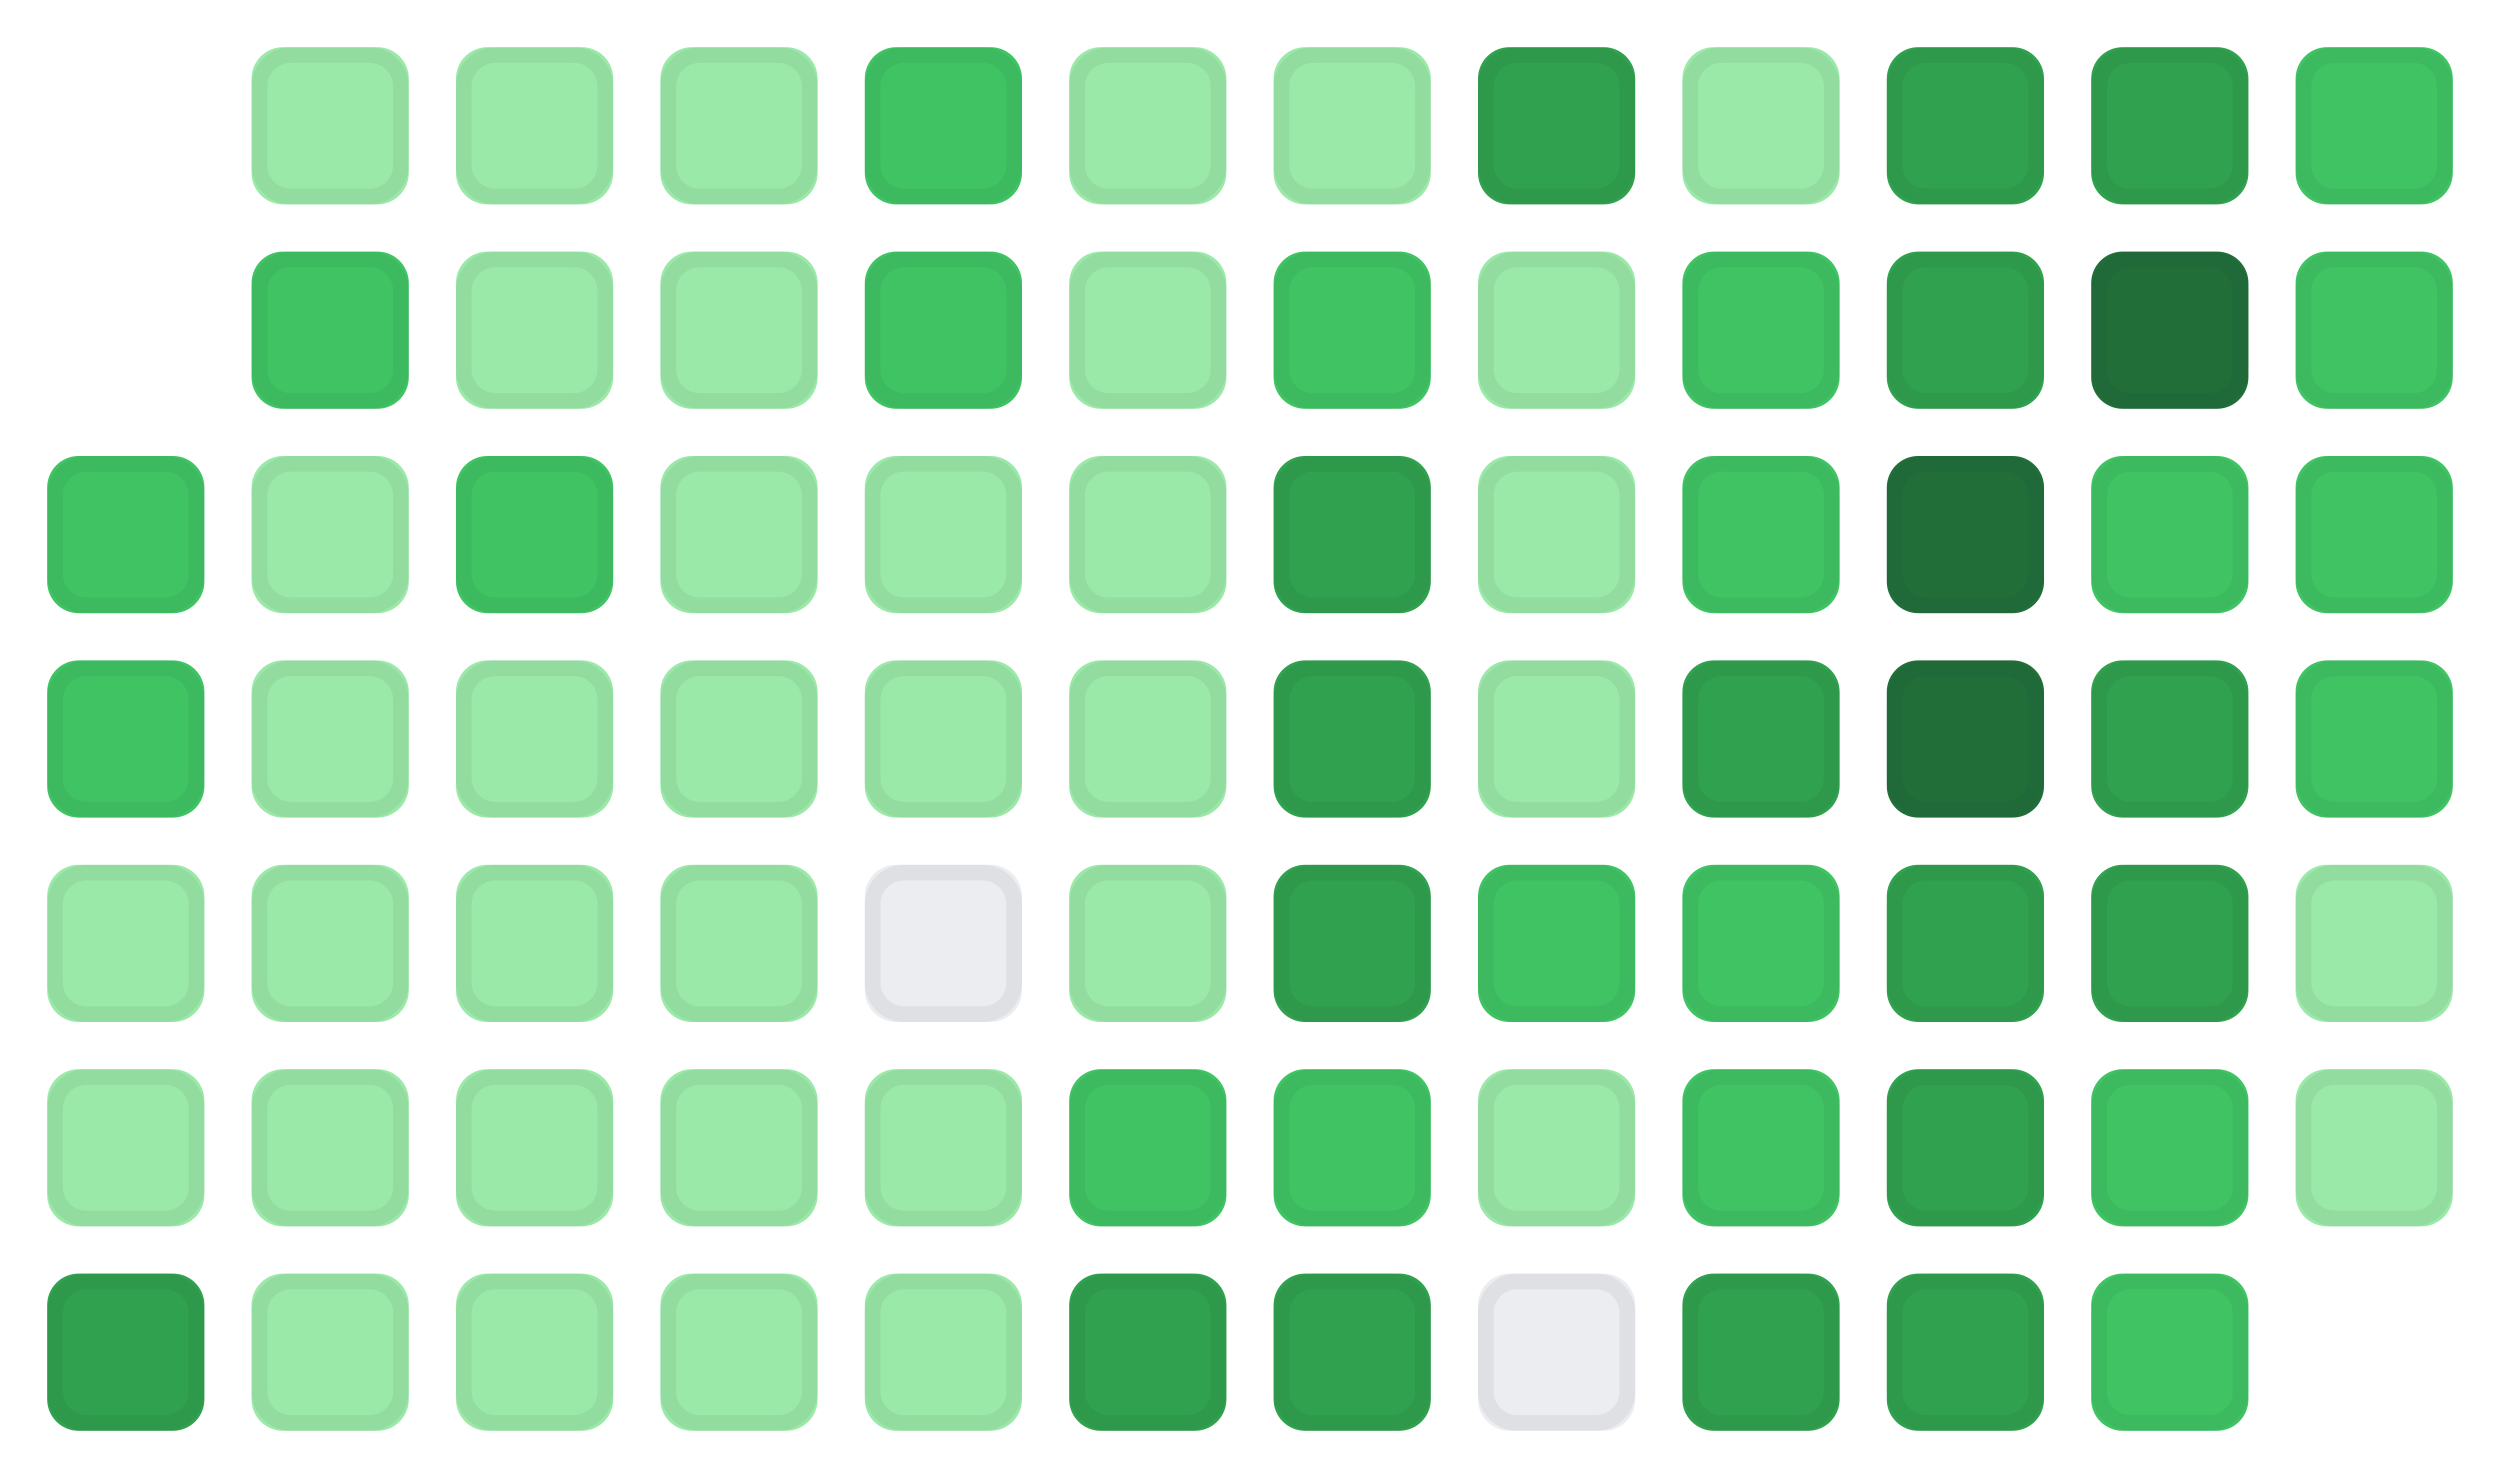
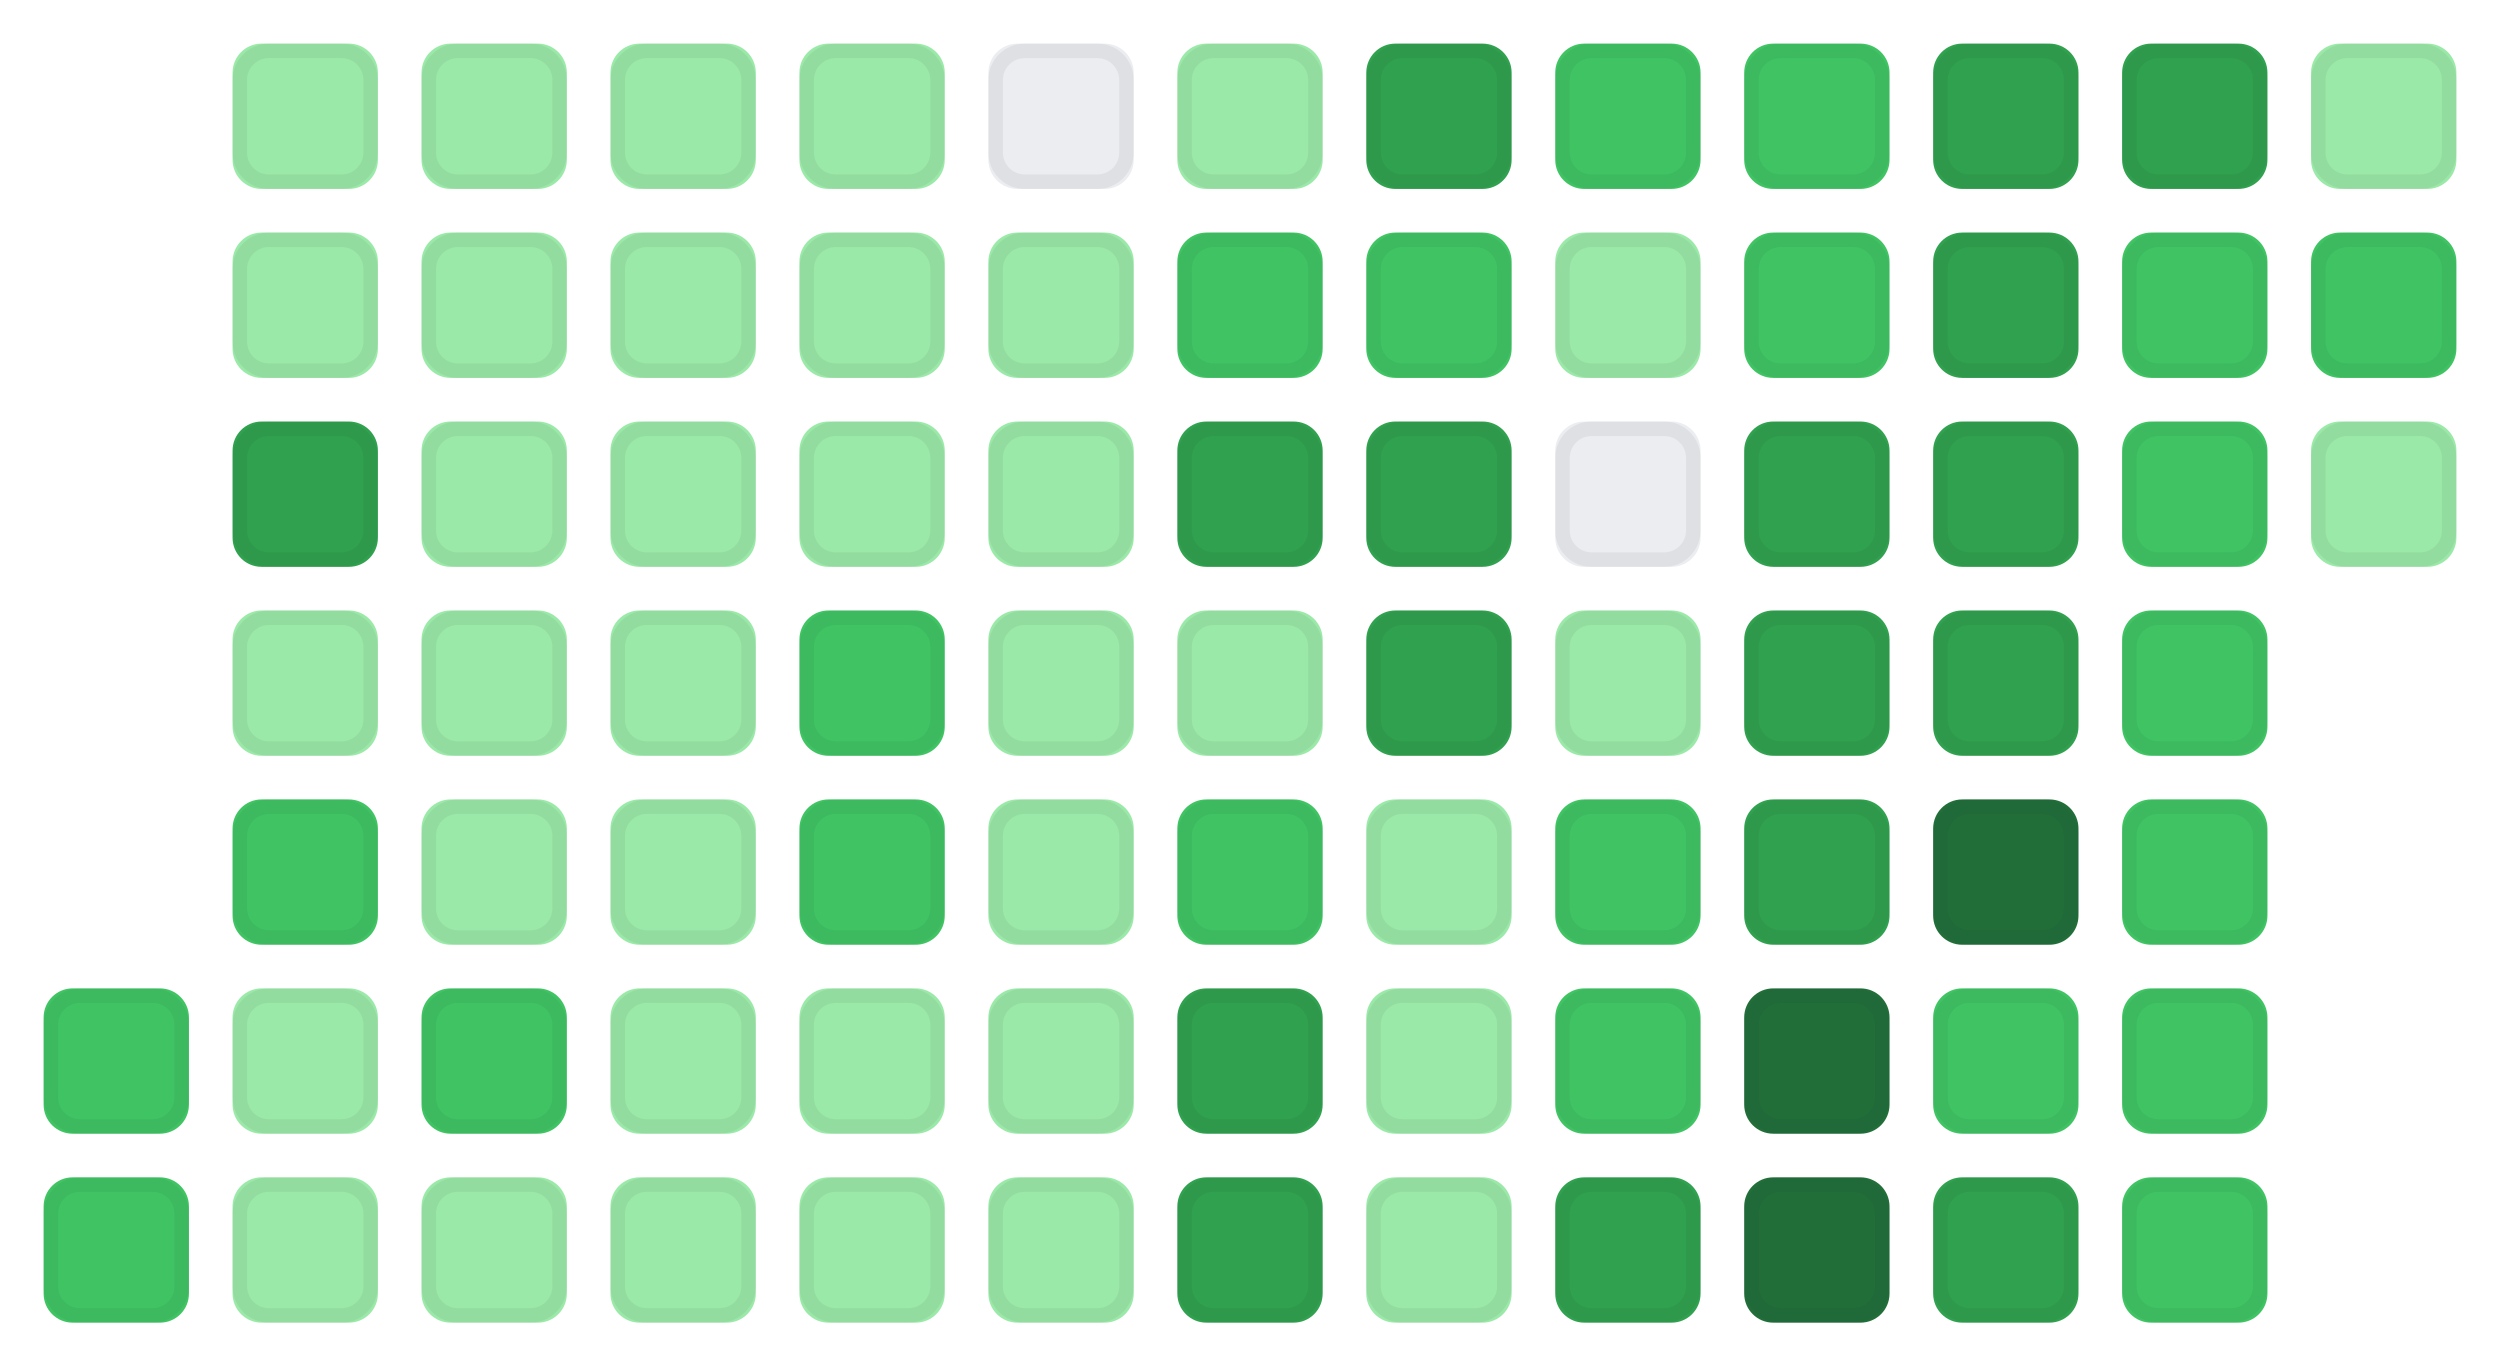
- <svg xmlns="http://www.w3.org/2000/svg" height="94" width="159" fill="#4FA1A7">
+ <svg xmlns="http://www.w3.org/2000/svg" height="94" width="172" fill="#4FA1A7">
  <style>
  rect {
  rx: 2;
  ry: 2;
  animation: wow .5s backwards;
  }
  .st {
  
  stroke: rgba(27, 31, 35, 0.06);
  stroke-width: 1;
  fill: none;
  }
  @keyframes wow {
  from {opacity: 0;}
  to{ opacity: 1;}}
  .count0 {fill: #ebedf0}
.count1 {fill: #9be9a8}
.count2 {fill: #9be9a8}
.count3 {fill: #40c463}
.count4 {fill: #40c463}
.count5 {fill: #30a14e}
.count6 {fill: #30a14e}
.count7 {fill: #216e39}
.count8 {fill: #216e39}
  </style>
-   <rect x="3" y="29" width="10" height="10" class="count3" style="animation-delay: 346.681ms" />
-   <rect x="3.5" y="29.5" width="9" height="9" class="st" style="animation-delay: 346.681ms" />
-   <rect x="3" y="42" width="10" height="10" class="count3" style="animation-delay: 500ms" />
-   <rect x="3.5" y="42.5" width="9" height="9" class="st" style="animation-delay: 500ms" />
-   <rect x="3" y="55" width="10" height="10" class="count1" style="animation-delay: 592.816ms" />
-   <rect x="3.5" y="55.5" width="9" height="9" class="st" style="animation-delay: 592.816ms" />
-   <rect x="3" y="68" width="10" height="10" class="count2" style="animation-delay: 663.176ms" />
-   <rect x="3.5" y="68.5" width="9" height="9" class="st" style="animation-delay: 663.176ms" />
-   <rect x="3" y="81" width="10" height="10" class="count5" style="animation-delay: 721.125ms" />
-   <rect x="3.5" y="81.5" width="9" height="9" class="st" style="animation-delay: 721.125ms" />
-   <rect x="16" y="3" width="10" height="10" class="count1" style="animation-delay: 771.011ms" />
-   <rect x="16.5" y="3.5" width="9" height="9" class="st" style="animation-delay: 771.011ms" />
-   <rect x="16" y="16" width="10" height="10" class="count3" style="animation-delay: 815.162ms" />
-   <rect x="16.5" y="16.5" width="9" height="9" class="st" style="animation-delay: 815.162ms" />
-   <rect x="16" y="29" width="10" height="10" class="count2" style="animation-delay: 854.988ms" />
-   <rect x="16.5" y="29.5" width="9" height="9" class="st" style="animation-delay: 854.988ms" />
-   <rect x="16" y="42" width="10" height="10" class="count2" style="animation-delay: 891.414ms" />
-   <rect x="16.5" y="42.5" width="9" height="9" class="st" style="animation-delay: 891.414ms" />
-   <rect x="16" y="55" width="10" height="10" class="count2" style="animation-delay: 925.083ms" />
-   <rect x="16.5" y="55.5" width="9" height="9" class="st" style="animation-delay: 925.083ms" />
-   <rect x="16" y="68" width="10" height="10" class="count1" style="animation-delay: 956.466ms" />
-   <rect x="16.5" y="68.5" width="9" height="9" class="st" style="animation-delay: 956.466ms" />
-   <rect x="16" y="81" width="10" height="10" class="count2" style="animation-delay: 985.914ms" />
-   <rect x="16.5" y="81.5" width="9" height="9" class="st" style="animation-delay: 985.914ms" />
-   <rect x="29" y="3" width="10" height="10" class="count2" style="animation-delay: 1013.7ms" />
-   <rect x="29.5" y="3.5" width="9" height="9" class="st" style="animation-delay: 1013.7ms" />
-   <rect x="29" y="16" width="10" height="10" class="count1" style="animation-delay: 1040.042ms" />
-   <rect x="29.5" y="16.5" width="9" height="9" class="st" style="animation-delay: 1040.042ms" />
-   <rect x="29" y="29" width="10" height="10" class="count3" style="animation-delay: 1065.113ms" />
-   <rect x="29.5" y="29.5" width="9" height="9" class="st" style="animation-delay: 1065.113ms" />
-   <rect x="29" y="42" width="10" height="10" class="count2" style="animation-delay: 1089.056ms" />
-   <rect x="29.5" y="42.5" width="9" height="9" class="st" style="animation-delay: 1089.056ms" />
-   <rect x="29" y="55" width="10" height="10" class="count1" style="animation-delay: 1111.99ms" />
-   <rect x="29.5" y="55.5" width="9" height="9" class="st" style="animation-delay: 1111.99ms" />
-   <rect x="29" y="68" width="10" height="10" class="count1" style="animation-delay: 1134.015ms" />
-   <rect x="29.5" y="68.5" width="9" height="9" class="st" style="animation-delay: 1134.015ms" />
-   <rect x="29" y="81" width="10" height="10" class="count2" style="animation-delay: 1155.217ms" />
-   <rect x="29.5" y="81.5" width="9" height="9" class="st" style="animation-delay: 1155.217ms" />
-   <rect x="42" y="3" width="10" height="10" class="count1" style="animation-delay: 1175.667ms" />
-   <rect x="42.5" y="3.5" width="9" height="9" class="st" style="animation-delay: 1175.667ms" />
-   <rect x="42" y="16" width="10" height="10" class="count1" style="animation-delay: 1195.43ms" />
-   <rect x="42.5" y="16.5" width="9" height="9" class="st" style="animation-delay: 1195.43ms" />
-   <rect x="42" y="29" width="10" height="10" class="count1" style="animation-delay: 1214.56ms" />
-   <rect x="42.5" y="29.5" width="9" height="9" class="st" style="animation-delay: 1214.56ms" />
-   <rect x="42" y="42" width="10" height="10" class="count1" style="animation-delay: 1233.106ms" />
-   <rect x="42.5" y="42.5" width="9" height="9" class="st" style="animation-delay: 1233.106ms" />
-   <rect x="42" y="55" width="10" height="10" class="count1" style="animation-delay: 1251.11ms" />
-   <rect x="42.5" y="55.5" width="9" height="9" class="st" style="animation-delay: 1251.11ms" />
-   <rect x="42" y="68" width="10" height="10" class="count1" style="animation-delay: 1268.61ms" />
-   <rect x="42.5" y="68.5" width="9" height="9" class="st" style="animation-delay: 1268.61ms" />
-   <rect x="42" y="81" width="10" height="10" class="count2" style="animation-delay: 1285.641ms" />
-   <rect x="42.5" y="81.5" width="9" height="9" class="st" style="animation-delay: 1285.641ms" />
-   <rect x="55" y="3" width="10" height="10" class="count3" style="animation-delay: 1302.232ms" />
-   <rect x="55.5" y="3.5" width="9" height="9" class="st" style="animation-delay: 1302.232ms" />
-   <rect x="55" y="16" width="10" height="10" class="count3" style="animation-delay: 1318.41ms" />
-   <rect x="55.5" y="16.5" width="9" height="9" class="st" style="animation-delay: 1318.41ms" />
-   <rect x="55" y="29" width="10" height="10" class="count1" style="animation-delay: 1334.201ms" />
-   <rect x="55.5" y="29.5" width="9" height="9" class="st" style="animation-delay: 1334.201ms" />
-   <rect x="55" y="42" width="10" height="10" class="count2" style="animation-delay: 1349.626ms" />
-   <rect x="55.5" y="42.5" width="9" height="9" class="st" style="animation-delay: 1349.626ms" />
-   <rect x="55" y="55" width="10" height="10" class="count0" style="animation-delay: 1364.707ms" />
-   <rect x="55.5" y="55.5" width="9" height="9" class="st" style="animation-delay: 1364.707ms" />
-   <rect x="55" y="68" width="10" height="10" class="count2" style="animation-delay: 1379.462ms" />
-   <rect x="55.5" y="68.5" width="9" height="9" class="st" style="animation-delay: 1379.462ms" />
-   <rect x="55" y="81" width="10" height="10" class="count2" style="animation-delay: 1393.908ms" />
-   <rect x="55.5" y="81.5" width="9" height="9" class="st" style="animation-delay: 1393.908ms" />
-   <rect x="68" y="3" width="10" height="10" class="count1" style="animation-delay: 1408.06ms" />
-   <rect x="68.5" y="3.5" width="9" height="9" class="st" style="animation-delay: 1408.06ms" />
-   <rect x="68" y="16" width="10" height="10" class="count2" style="animation-delay: 1421.933ms" />
-   <rect x="68.5" y="16.5" width="9" height="9" class="st" style="animation-delay: 1421.933ms" />
-   <rect x="68" y="29" width="10" height="10" class="count2" style="animation-delay: 1435.541ms" />
-   <rect x="68.5" y="29.5" width="9" height="9" class="st" style="animation-delay: 1435.541ms" />
-   <rect x="68" y="42" width="10" height="10" class="count1" style="animation-delay: 1448.896ms" />
-   <rect x="68.5" y="42.5" width="9" height="9" class="st" style="animation-delay: 1448.896ms" />
-   <rect x="68" y="55" width="10" height="10" class="count1" style="animation-delay: 1462.009ms" />
-   <rect x="68.5" y="55.5" width="9" height="9" class="st" style="animation-delay: 1462.009ms" />
-   <rect x="68" y="68" width="10" height="10" class="count3" style="animation-delay: 1474.891ms" />
-   <rect x="68.5" y="68.5" width="9" height="9" class="st" style="animation-delay: 1474.891ms" />
-   <rect x="68" y="81" width="10" height="10" class="count5" style="animation-delay: 1487.551ms" />
-   <rect x="68.5" y="81.5" width="9" height="9" class="st" style="animation-delay: 1487.551ms" />
-   <rect x="81" y="3" width="10" height="10" class="count2" style="animation-delay: 1500ms" />
-   <rect x="81.5" y="3.5" width="9" height="9" class="st" style="animation-delay: 1500ms" />
-   <rect x="81" y="16" width="10" height="10" class="count4" style="animation-delay: 1512.449ms" />
-   <rect x="81.5" y="16.5" width="9" height="9" class="st" style="animation-delay: 1512.449ms" />
-   <rect x="81" y="29" width="10" height="10" class="count5" style="animation-delay: 1525.109ms" />
-   <rect x="81.5" y="29.5" width="9" height="9" class="st" style="animation-delay: 1525.109ms" />
-   <rect x="81" y="42" width="10" height="10" class="count5" style="animation-delay: 1537.991ms" />
-   <rect x="81.5" y="42.5" width="9" height="9" class="st" style="animation-delay: 1537.991ms" />
-   <rect x="81" y="55" width="10" height="10" class="count5" style="animation-delay: 1551.104ms" />
-   <rect x="81.5" y="55.5" width="9" height="9" class="st" style="animation-delay: 1551.104ms" />
-   <rect x="81" y="68" width="10" height="10" class="count3" style="animation-delay: 1564.459ms" />
-   <rect x="81.5" y="68.5" width="9" height="9" class="st" style="animation-delay: 1564.459ms" />
-   <rect x="81" y="81" width="10" height="10" class="count5" style="animation-delay: 1578.067ms" />
-   <rect x="81.5" y="81.5" width="9" height="9" class="st" style="animation-delay: 1578.067ms" />
-   <rect x="94" y="3" width="10" height="10" class="count6" style="animation-delay: 1591.94ms" />
-   <rect x="94.5" y="3.5" width="9" height="9" class="st" style="animation-delay: 1591.94ms" />
-   <rect x="94" y="16" width="10" height="10" class="count2" style="animation-delay: 1606.092ms" />
-   <rect x="94.5" y="16.5" width="9" height="9" class="st" style="animation-delay: 1606.092ms" />
-   <rect x="94" y="29" width="10" height="10" class="count2" style="animation-delay: 1620.538ms" />
-   <rect x="94.5" y="29.5" width="9" height="9" class="st" style="animation-delay: 1620.538ms" />
-   <rect x="94" y="42" width="10" height="10" class="count1" style="animation-delay: 1635.293ms" />
-   <rect x="94.5" y="42.5" width="9" height="9" class="st" style="animation-delay: 1635.293ms" />
-   <rect x="94" y="55" width="10" height="10" class="count4" style="animation-delay: 1650.374ms" />
-   <rect x="94.5" y="55.5" width="9" height="9" class="st" style="animation-delay: 1650.374ms" />
-   <rect x="94" y="68" width="10" height="10" class="count1" style="animation-delay: 1665.799ms" />
-   <rect x="94.5" y="68.5" width="9" height="9" class="st" style="animation-delay: 1665.799ms" />
-   <rect x="94" y="81" width="10" height="10" class="count0" style="animation-delay: 1681.59ms" />
-   <rect x="94.5" y="81.5" width="9" height="9" class="st" style="animation-delay: 1681.59ms" />
-   <rect x="107" y="3" width="10" height="10" class="count1" style="animation-delay: 1697.768ms" />
-   <rect x="107.5" y="3.5" width="9" height="9" class="st" style="animation-delay: 1697.768ms" />
-   <rect x="107" y="16" width="10" height="10" class="count4" style="animation-delay: 1714.359ms" />
-   <rect x="107.5" y="16.5" width="9" height="9" class="st" style="animation-delay: 1714.359ms" />
-   <rect x="107" y="29" width="10" height="10" class="count4" style="animation-delay: 1731.39ms" />
-   <rect x="107.5" y="29.5" width="9" height="9" class="st" style="animation-delay: 1731.39ms" />
-   <rect x="107" y="42" width="10" height="10" class="count5" style="animation-delay: 1748.89ms" />
-   <rect x="107.5" y="42.5" width="9" height="9" class="st" style="animation-delay: 1748.89ms" />
-   <rect x="107" y="55" width="10" height="10" class="count3" style="animation-delay: 1766.894ms" />
-   <rect x="107.5" y="55.5" width="9" height="9" class="st" style="animation-delay: 1766.894ms" />
-   <rect x="107" y="68" width="10" height="10" class="count4" style="animation-delay: 1785.44ms" />
-   <rect x="107.5" y="68.5" width="9" height="9" class="st" style="animation-delay: 1785.44ms" />
-   <rect x="107" y="81" width="10" height="10" class="count6" style="animation-delay: 1804.57ms" />
-   <rect x="107.5" y="81.5" width="9" height="9" class="st" style="animation-delay: 1804.57ms" />
-   <rect x="120" y="3" width="10" height="10" class="count6" style="animation-delay: 1824.333ms" />
-   <rect x="120.5" y="3.5" width="9" height="9" class="st" style="animation-delay: 1824.333ms" />
-   <rect x="120" y="16" width="10" height="10" class="count6" style="animation-delay: 1844.783ms" />
-   <rect x="120.5" y="16.5" width="9" height="9" class="st" style="animation-delay: 1844.783ms" />
-   <rect x="120" y="29" width="10" height="10" class="count8" style="animation-delay: 1865.985ms" />
-   <rect x="120.5" y="29.5" width="9" height="9" class="st" style="animation-delay: 1865.985ms" />
-   <rect x="120" y="42" width="10" height="10" class="count7" style="animation-delay: 1888.01ms" />
-   <rect x="120.5" y="42.5" width="9" height="9" class="st" style="animation-delay: 1888.01ms" />
-   <rect x="120" y="55" width="10" height="10" class="count5" style="animation-delay: 1910.944ms" />
-   <rect x="120.5" y="55.5" width="9" height="9" class="st" style="animation-delay: 1910.944ms" />
-   <rect x="120" y="68" width="10" height="10" class="count5" style="animation-delay: 1934.887ms" />
-   <rect x="120.5" y="68.5" width="9" height="9" class="st" style="animation-delay: 1934.887ms" />
-   <rect x="120" y="81" width="10" height="10" class="count5" style="animation-delay: 1959.958ms" />
-   <rect x="120.5" y="81.5" width="9" height="9" class="st" style="animation-delay: 1959.958ms" />
-   <rect x="133" y="3" width="10" height="10" class="count5" style="animation-delay: 1986.3ms" />
-   <rect x="133.5" y="3.5" width="9" height="9" class="st" style="animation-delay: 1986.3ms" />
-   <rect x="133" y="16" width="10" height="10" class="count7" style="animation-delay: 2014.086ms" />
-   <rect x="133.5" y="16.5" width="9" height="9" class="st" style="animation-delay: 2014.086ms" />
-   <rect x="133" y="29" width="10" height="10" class="count3" style="animation-delay: 2043.534ms" />
-   <rect x="133.5" y="29.5" width="9" height="9" class="st" style="animation-delay: 2043.534ms" />
-   <rect x="133" y="42" width="10" height="10" class="count5" style="animation-delay: 2074.917ms" />
-   <rect x="133.5" y="42.5" width="9" height="9" class="st" style="animation-delay: 2074.917ms" />
-   <rect x="133" y="55" width="10" height="10" class="count6" style="animation-delay: 2108.586ms" />
-   <rect x="133.5" y="55.5" width="9" height="9" class="st" style="animation-delay: 2108.586ms" />
-   <rect x="133" y="68" width="10" height="10" class="count4" style="animation-delay: 2145.012ms" />
-   <rect x="133.5" y="68.5" width="9" height="9" class="st" style="animation-delay: 2145.012ms" />
-   <rect x="133" y="81" width="10" height="10" class="count3" style="animation-delay: 2184.838ms" />
-   <rect x="133.5" y="81.5" width="9" height="9" class="st" style="animation-delay: 2184.838ms" />
-   <rect x="146" y="3" width="10" height="10" class="count3" style="animation-delay: 2228.989ms" />
-   <rect x="146.5" y="3.5" width="9" height="9" class="st" style="animation-delay: 2228.989ms" />
-   <rect x="146" y="16" width="10" height="10" class="count3" style="animation-delay: 2278.875ms" />
-   <rect x="146.5" y="16.5" width="9" height="9" class="st" style="animation-delay: 2278.875ms" />
-   <rect x="146" y="29" width="10" height="10" class="count3" style="animation-delay: 2336.824ms" />
-   <rect x="146.5" y="29.5" width="9" height="9" class="st" style="animation-delay: 2336.824ms" />
-   <rect x="146" y="42" width="10" height="10" class="count3" style="animation-delay: 2407.184ms" />
-   <rect x="146.5" y="42.5" width="9" height="9" class="st" style="animation-delay: 2407.184ms" />
-   <rect x="146" y="55" width="10" height="10" class="count1" style="animation-delay: 2500ms" />
-   <rect x="146.5" y="55.5" width="9" height="9" class="st" style="animation-delay: 2500ms" />
-   <rect x="146" y="68" width="10" height="10" class="count1" style="animation-delay: 2653.319ms" />
-   <rect x="146.5" y="68.5" width="9" height="9" class="st" style="animation-delay: 2653.319ms" />
+   <rect x="3" y="68" width="10" height="10" class="count3" style="animation-delay: 345.266ms" />
+   <rect x="3.5" y="68.5" width="9" height="9" class="st" style="animation-delay: 345.266ms" />
+   <rect x="3" y="81" width="10" height="10" class="count3" style="animation-delay: 497.959ms" />
+   <rect x="3.5" y="81.5" width="9" height="9" class="st" style="animation-delay: 497.959ms" />
+   <rect x="16" y="3" width="10" height="10" class="count1" style="animation-delay: 590.396ms" />
+   <rect x="16.5" y="3.5" width="9" height="9" class="st" style="animation-delay: 590.396ms" />
+   <rect x="16" y="16" width="10" height="10" class="count2" style="animation-delay: 660.469ms" />
+   <rect x="16.5" y="16.5" width="9" height="9" class="st" style="animation-delay: 660.469ms" />
+   <rect x="16" y="29" width="10" height="10" class="count5" style="animation-delay: 718.181ms" />
+   <rect x="16.5" y="29.5" width="9" height="9" class="st" style="animation-delay: 718.181ms" />
+   <rect x="16" y="42" width="10" height="10" class="count1" style="animation-delay: 767.864ms" />
+   <rect x="16.5" y="42.5" width="9" height="9" class="st" style="animation-delay: 767.864ms" />
+   <rect x="16" y="55" width="10" height="10" class="count3" style="animation-delay: 811.835ms" />
+   <rect x="16.5" y="55.5" width="9" height="9" class="st" style="animation-delay: 811.835ms" />
+   <rect x="16" y="68" width="10" height="10" class="count2" style="animation-delay: 851.498ms" />
+   <rect x="16.5" y="68.5" width="9" height="9" class="st" style="animation-delay: 851.498ms" />
+   <rect x="16" y="81" width="10" height="10" class="count2" style="animation-delay: 887.775ms" />
+   <rect x="16.5" y="81.5" width="9" height="9" class="st" style="animation-delay: 887.775ms" />
+   <rect x="29" y="3" width="10" height="10" class="count2" style="animation-delay: 921.307ms" />
+   <rect x="29.5" y="3.5" width="9" height="9" class="st" style="animation-delay: 921.307ms" />
+   <rect x="29" y="16" width="10" height="10" class="count1" style="animation-delay: 952.562ms" />
+   <rect x="29.5" y="16.5" width="9" height="9" class="st" style="animation-delay: 952.562ms" />
+   <rect x="29" y="29" width="10" height="10" class="count2" style="animation-delay: 981.889ms" />
+   <rect x="29.5" y="29.5" width="9" height="9" class="st" style="animation-delay: 981.889ms" />
+   <rect x="29" y="42" width="10" height="10" class="count2" style="animation-delay: 1009.563ms" />
+   <rect x="29.5" y="42.5" width="9" height="9" class="st" style="animation-delay: 1009.563ms" />
+   <rect x="29" y="55" width="10" height="10" class="count1" style="animation-delay: 1035.797ms" />
+   <rect x="29.5" y="55.5" width="9" height="9" class="st" style="animation-delay: 1035.797ms" />
+   <rect x="29" y="68" width="10" height="10" class="count3" style="animation-delay: 1060.765ms" />
+   <rect x="29.5" y="68.5" width="9" height="9" class="st" style="animation-delay: 1060.765ms" />
+   <rect x="29" y="81" width="10" height="10" class="count2" style="animation-delay: 1084.611ms" />
+   <rect x="29.5" y="81.5" width="9" height="9" class="st" style="animation-delay: 1084.611ms" />
+   <rect x="42" y="3" width="10" height="10" class="count1" style="animation-delay: 1107.451ms" />
+   <rect x="42.5" y="3.5" width="9" height="9" class="st" style="animation-delay: 1107.451ms" />
+   <rect x="42" y="16" width="10" height="10" class="count1" style="animation-delay: 1129.387ms" />
+   <rect x="42.5" y="16.5" width="9" height="9" class="st" style="animation-delay: 1129.387ms" />
+   <rect x="42" y="29" width="10" height="10" class="count2" style="animation-delay: 1150.502ms" />
+   <rect x="42.5" y="29.5" width="9" height="9" class="st" style="animation-delay: 1150.502ms" />
+   <rect x="42" y="42" width="10" height="10" class="count1" style="animation-delay: 1170.869ms" />
+   <rect x="42.5" y="42.5" width="9" height="9" class="st" style="animation-delay: 1170.869ms" />
+   <rect x="42" y="55" width="10" height="10" class="count1" style="animation-delay: 1190.551ms" />
+   <rect x="42.5" y="55.5" width="9" height="9" class="st" style="animation-delay: 1190.551ms" />
+   <rect x="42" y="68" width="10" height="10" class="count1" style="animation-delay: 1209.603ms" />
+   <rect x="42.5" y="68.5" width="9" height="9" class="st" style="animation-delay: 1209.603ms" />
+   <rect x="42" y="81" width="10" height="10" class="count1" style="animation-delay: 1228.073ms" />
+   <rect x="42.5" y="81.5" width="9" height="9" class="st" style="animation-delay: 1228.073ms" />
+   <rect x="55" y="3" width="10" height="10" class="count1" style="animation-delay: 1246.003ms" />
+   <rect x="55.5" y="3.5" width="9" height="9" class="st" style="animation-delay: 1246.003ms" />
+   <rect x="55" y="16" width="10" height="10" class="count1" style="animation-delay: 1263.432ms" />
+   <rect x="55.5" y="16.5" width="9" height="9" class="st" style="animation-delay: 1263.432ms" />
+   <rect x="55" y="29" width="10" height="10" class="count2" style="animation-delay: 1280.393ms" />
+   <rect x="55.5" y="29.5" width="9" height="9" class="st" style="animation-delay: 1280.393ms" />
+   <rect x="55" y="42" width="10" height="10" class="count3" style="animation-delay: 1296.916ms" />
+   <rect x="55.5" y="42.5" width="9" height="9" class="st" style="animation-delay: 1296.916ms" />
+   <rect x="55" y="55" width="10" height="10" class="count3" style="animation-delay: 1313.029ms" />
+   <rect x="55.5" y="55.5" width="9" height="9" class="st" style="animation-delay: 1313.029ms" />
+   <rect x="55" y="68" width="10" height="10" class="count1" style="animation-delay: 1328.755ms" />
+   <rect x="55.5" y="68.5" width="9" height="9" class="st" style="animation-delay: 1328.755ms" />
+   <rect x="55" y="81" width="10" height="10" class="count2" style="animation-delay: 1344.118ms" />
+   <rect x="55.5" y="81.5" width="9" height="9" class="st" style="animation-delay: 1344.118ms" />
+   <rect x="68" y="3" width="10" height="10" class="count0" style="animation-delay: 1359.137ms" />
+   <rect x="68.5" y="3.5" width="9" height="9" class="st" style="animation-delay: 1359.137ms" />
+   <rect x="68" y="16" width="10" height="10" class="count2" style="animation-delay: 1373.832ms" />
+   <rect x="68.5" y="16.5" width="9" height="9" class="st" style="animation-delay: 1373.832ms" />
+   <rect x="68" y="29" width="10" height="10" class="count2" style="animation-delay: 1388.218ms" />
+   <rect x="68.5" y="29.5" width="9" height="9" class="st" style="animation-delay: 1388.218ms" />
+   <rect x="68" y="42" width="10" height="10" class="count1" style="animation-delay: 1402.313ms" />
+   <rect x="68.5" y="42.5" width="9" height="9" class="st" style="animation-delay: 1402.313ms" />
+   <rect x="68" y="55" width="10" height="10" class="count2" style="animation-delay: 1416.13ms" />
+   <rect x="68.5" y="55.5" width="9" height="9" class="st" style="animation-delay: 1416.13ms" />
+   <rect x="68" y="68" width="10" height="10" class="count2" style="animation-delay: 1429.682ms" />
+   <rect x="68.5" y="68.5" width="9" height="9" class="st" style="animation-delay: 1429.682ms" />
+   <rect x="68" y="81" width="10" height="10" class="count1" style="animation-delay: 1442.982ms" />
+   <rect x="68.5" y="81.5" width="9" height="9" class="st" style="animation-delay: 1442.982ms" />
+   <rect x="81" y="3" width="10" height="10" class="count1" style="animation-delay: 1456.041ms" />
+   <rect x="81.5" y="3.5" width="9" height="9" class="st" style="animation-delay: 1456.041ms" />
+   <rect x="81" y="16" width="10" height="10" class="count3" style="animation-delay: 1468.871ms" />
+   <rect x="81.5" y="16.5" width="9" height="9" class="st" style="animation-delay: 1468.871ms" />
+   <rect x="81" y="29" width="10" height="10" class="count5" style="animation-delay: 1481.48ms" />
+   <rect x="81.5" y="29.5" width="9" height="9" class="st" style="animation-delay: 1481.48ms" />
+   <rect x="81" y="42" width="10" height="10" class="count2" style="animation-delay: 1493.877ms" />
+   <rect x="81.5" y="42.5" width="9" height="9" class="st" style="animation-delay: 1493.877ms" />
+   <rect x="81" y="55" width="10" height="10" class="count4" style="animation-delay: 1506.123ms" />
+   <rect x="81.5" y="55.5" width="9" height="9" class="st" style="animation-delay: 1506.123ms" />
+   <rect x="81" y="68" width="10" height="10" class="count5" style="animation-delay: 1518.52ms" />
+   <rect x="81.5" y="68.5" width="9" height="9" class="st" style="animation-delay: 1518.52ms" />
+   <rect x="81" y="81" width="10" height="10" class="count5" style="animation-delay: 1531.129ms" />
+   <rect x="81.5" y="81.5" width="9" height="9" class="st" style="animation-delay: 1531.129ms" />
+   <rect x="94" y="3" width="10" height="10" class="count5" style="animation-delay: 1543.959ms" />
+   <rect x="94.5" y="3.5" width="9" height="9" class="st" style="animation-delay: 1543.959ms" />
+   <rect x="94" y="16" width="10" height="10" class="count3" style="animation-delay: 1557.018ms" />
+   <rect x="94.5" y="16.5" width="9" height="9" class="st" style="animation-delay: 1557.018ms" />
+   <rect x="94" y="29" width="10" height="10" class="count5" style="animation-delay: 1570.318ms" />
+   <rect x="94.5" y="29.5" width="9" height="9" class="st" style="animation-delay: 1570.318ms" />
+   <rect x="94" y="42" width="10" height="10" class="count6" style="animation-delay: 1583.87ms" />
+   <rect x="94.5" y="42.5" width="9" height="9" class="st" style="animation-delay: 1583.87ms" />
+   <rect x="94" y="55" width="10" height="10" class="count2" style="animation-delay: 1597.687ms" />
+   <rect x="94.5" y="55.5" width="9" height="9" class="st" style="animation-delay: 1597.687ms" />
+   <rect x="94" y="68" width="10" height="10" class="count2" style="animation-delay: 1611.782ms" />
+   <rect x="94.5" y="68.5" width="9" height="9" class="st" style="animation-delay: 1611.782ms" />
+   <rect x="94" y="81" width="10" height="10" class="count1" style="animation-delay: 1626.168ms" />
+   <rect x="94.5" y="81.5" width="9" height="9" class="st" style="animation-delay: 1626.168ms" />
+   <rect x="107" y="3" width="10" height="10" class="count4" style="animation-delay: 1640.863ms" />
+   <rect x="107.5" y="3.5" width="9" height="9" class="st" style="animation-delay: 1640.863ms" />
+   <rect x="107" y="16" width="10" height="10" class="count1" style="animation-delay: 1655.882ms" />
+   <rect x="107.5" y="16.5" width="9" height="9" class="st" style="animation-delay: 1655.882ms" />
+   <rect x="107" y="29" width="10" height="10" class="count0" style="animation-delay: 1671.245ms" />
+   <rect x="107.5" y="29.5" width="9" height="9" class="st" style="animation-delay: 1671.245ms" />
+   <rect x="107" y="42" width="10" height="10" class="count1" style="animation-delay: 1686.971ms" />
+   <rect x="107.5" y="42.5" width="9" height="9" class="st" style="animation-delay: 1686.971ms" />
+   <rect x="107" y="55" width="10" height="10" class="count4" style="animation-delay: 1703.084ms" />
+   <rect x="107.5" y="55.5" width="9" height="9" class="st" style="animation-delay: 1703.084ms" />
+   <rect x="107" y="68" width="10" height="10" class="count4" style="animation-delay: 1719.607ms" />
+   <rect x="107.5" y="68.5" width="9" height="9" class="st" style="animation-delay: 1719.607ms" />
+   <rect x="107" y="81" width="10" height="10" class="count5" style="animation-delay: 1736.568ms" />
+   <rect x="107.5" y="81.5" width="9" height="9" class="st" style="animation-delay: 1736.568ms" />
+   <rect x="120" y="3" width="10" height="10" class="count3" style="animation-delay: 1753.997ms" />
+   <rect x="120.5" y="3.5" width="9" height="9" class="st" style="animation-delay: 1753.997ms" />
+   <rect x="120" y="16" width="10" height="10" class="count4" style="animation-delay: 1771.927ms" />
+   <rect x="120.5" y="16.5" width="9" height="9" class="st" style="animation-delay: 1771.927ms" />
+   <rect x="120" y="29" width="10" height="10" class="count6" style="animation-delay: 1790.397ms" />
+   <rect x="120.5" y="29.5" width="9" height="9" class="st" style="animation-delay: 1790.397ms" />
+   <rect x="120" y="42" width="10" height="10" class="count6" style="animation-delay: 1809.449ms" />
+   <rect x="120.5" y="42.5" width="9" height="9" class="st" style="animation-delay: 1809.449ms" />
+   <rect x="120" y="55" width="10" height="10" class="count6" style="animation-delay: 1829.131ms" />
+   <rect x="120.5" y="55.5" width="9" height="9" class="st" style="animation-delay: 1829.131ms" />
+   <rect x="120" y="68" width="10" height="10" class="count8" style="animation-delay: 1849.498ms" />
+   <rect x="120.5" y="68.5" width="9" height="9" class="st" style="animation-delay: 1849.498ms" />
+   <rect x="120" y="81" width="10" height="10" class="count7" style="animation-delay: 1870.613ms" />
+   <rect x="120.5" y="81.5" width="9" height="9" class="st" style="animation-delay: 1870.613ms" />
+   <rect x="133" y="3" width="10" height="10" class="count5" style="animation-delay: 1892.549ms" />
+   <rect x="133.5" y="3.5" width="9" height="9" class="st" style="animation-delay: 1892.549ms" />
+   <rect x="133" y="16" width="10" height="10" class="count5" style="animation-delay: 1915.389ms" />
+   <rect x="133.5" y="16.5" width="9" height="9" class="st" style="animation-delay: 1915.389ms" />
+   <rect x="133" y="29" width="10" height="10" class="count5" style="animation-delay: 1939.235ms" />
+   <rect x="133.5" y="29.5" width="9" height="9" class="st" style="animation-delay: 1939.235ms" />
+   <rect x="133" y="42" width="10" height="10" class="count5" style="animation-delay: 1964.203ms" />
+   <rect x="133.5" y="42.5" width="9" height="9" class="st" style="animation-delay: 1964.203ms" />
+   <rect x="133" y="55" width="10" height="10" class="count7" style="animation-delay: 1990.437ms" />
+   <rect x="133.5" y="55.5" width="9" height="9" class="st" style="animation-delay: 1990.437ms" />
+   <rect x="133" y="68" width="10" height="10" class="count3" style="animation-delay: 2018.111ms" />
+   <rect x="133.5" y="68.5" width="9" height="9" class="st" style="animation-delay: 2018.111ms" />
+   <rect x="133" y="81" width="10" height="10" class="count5" style="animation-delay: 2047.438ms" />
+   <rect x="133.5" y="81.5" width="9" height="9" class="st" style="animation-delay: 2047.438ms" />
+   <rect x="146" y="3" width="10" height="10" class="count6" style="animation-delay: 2078.693ms" />
+   <rect x="146.5" y="3.5" width="9" height="9" class="st" style="animation-delay: 2078.693ms" />
+   <rect x="146" y="16" width="10" height="10" class="count4" style="animation-delay: 2112.225ms" />
+   <rect x="146.5" y="16.5" width="9" height="9" class="st" style="animation-delay: 2112.225ms" />
+   <rect x="146" y="29" width="10" height="10" class="count3" style="animation-delay: 2148.502ms" />
+   <rect x="146.5" y="29.5" width="9" height="9" class="st" style="animation-delay: 2148.502ms" />
+   <rect x="146" y="42" width="10" height="10" class="count3" style="animation-delay: 2188.165ms" />
+   <rect x="146.5" y="42.5" width="9" height="9" class="st" style="animation-delay: 2188.165ms" />
+   <rect x="146" y="55" width="10" height="10" class="count3" style="animation-delay: 2232.136ms" />
+   <rect x="146.5" y="55.5" width="9" height="9" class="st" style="animation-delay: 2232.136ms" />
+   <rect x="146" y="68" width="10" height="10" class="count3" style="animation-delay: 2281.819ms" />
+   <rect x="146.5" y="68.5" width="9" height="9" class="st" style="animation-delay: 2281.819ms" />
+   <rect x="146" y="81" width="10" height="10" class="count3" style="animation-delay: 2339.531ms" />
+   <rect x="146.5" y="81.5" width="9" height="9" class="st" style="animation-delay: 2339.531ms" />
+   <rect x="159" y="3" width="10" height="10" class="count1" style="animation-delay: 2409.604ms" />
+   <rect x="159.5" y="3.5" width="9" height="9" class="st" style="animation-delay: 2409.604ms" />
+   <rect x="159" y="16" width="10" height="10" class="count3" style="animation-delay: 2502.041ms" />
+   <rect x="159.5" y="16.5" width="9" height="9" class="st" style="animation-delay: 2502.041ms" />
+   <rect x="159" y="29" width="10" height="10" class="count1" style="animation-delay: 2654.734ms" />
+   <rect x="159.5" y="29.5" width="9" height="9" class="st" style="animation-delay: 2654.734ms" />
</svg>
